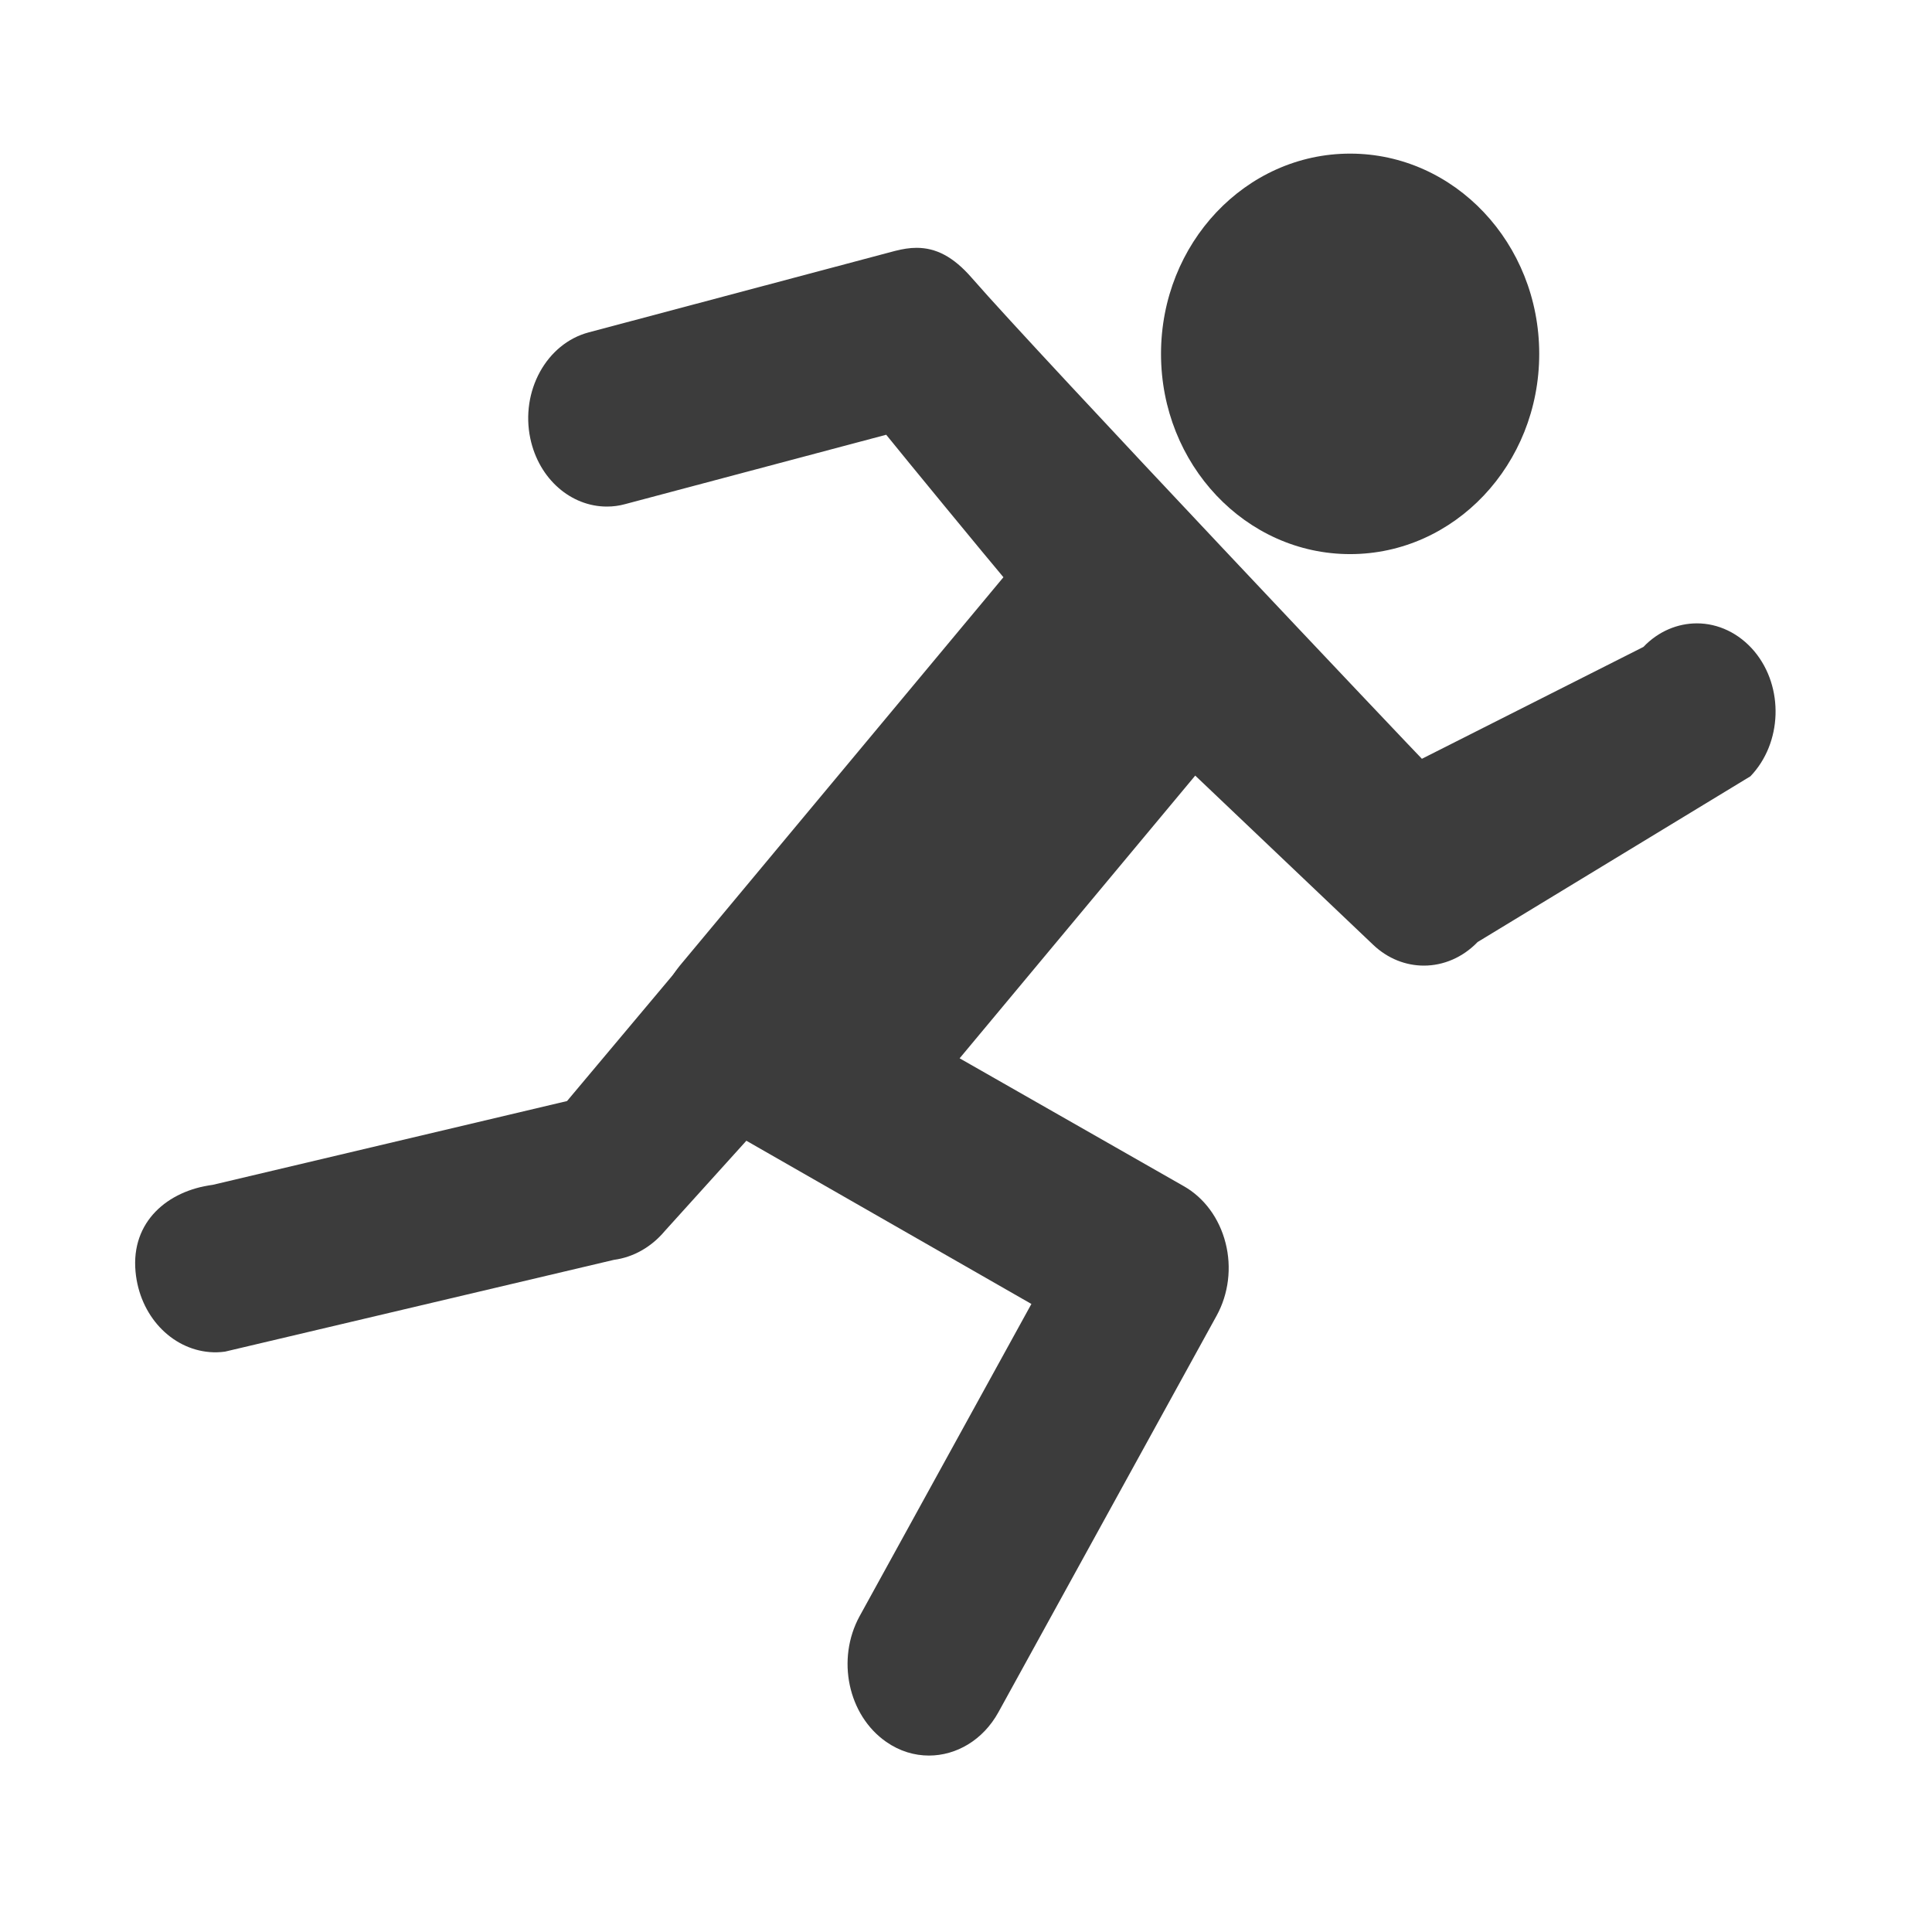
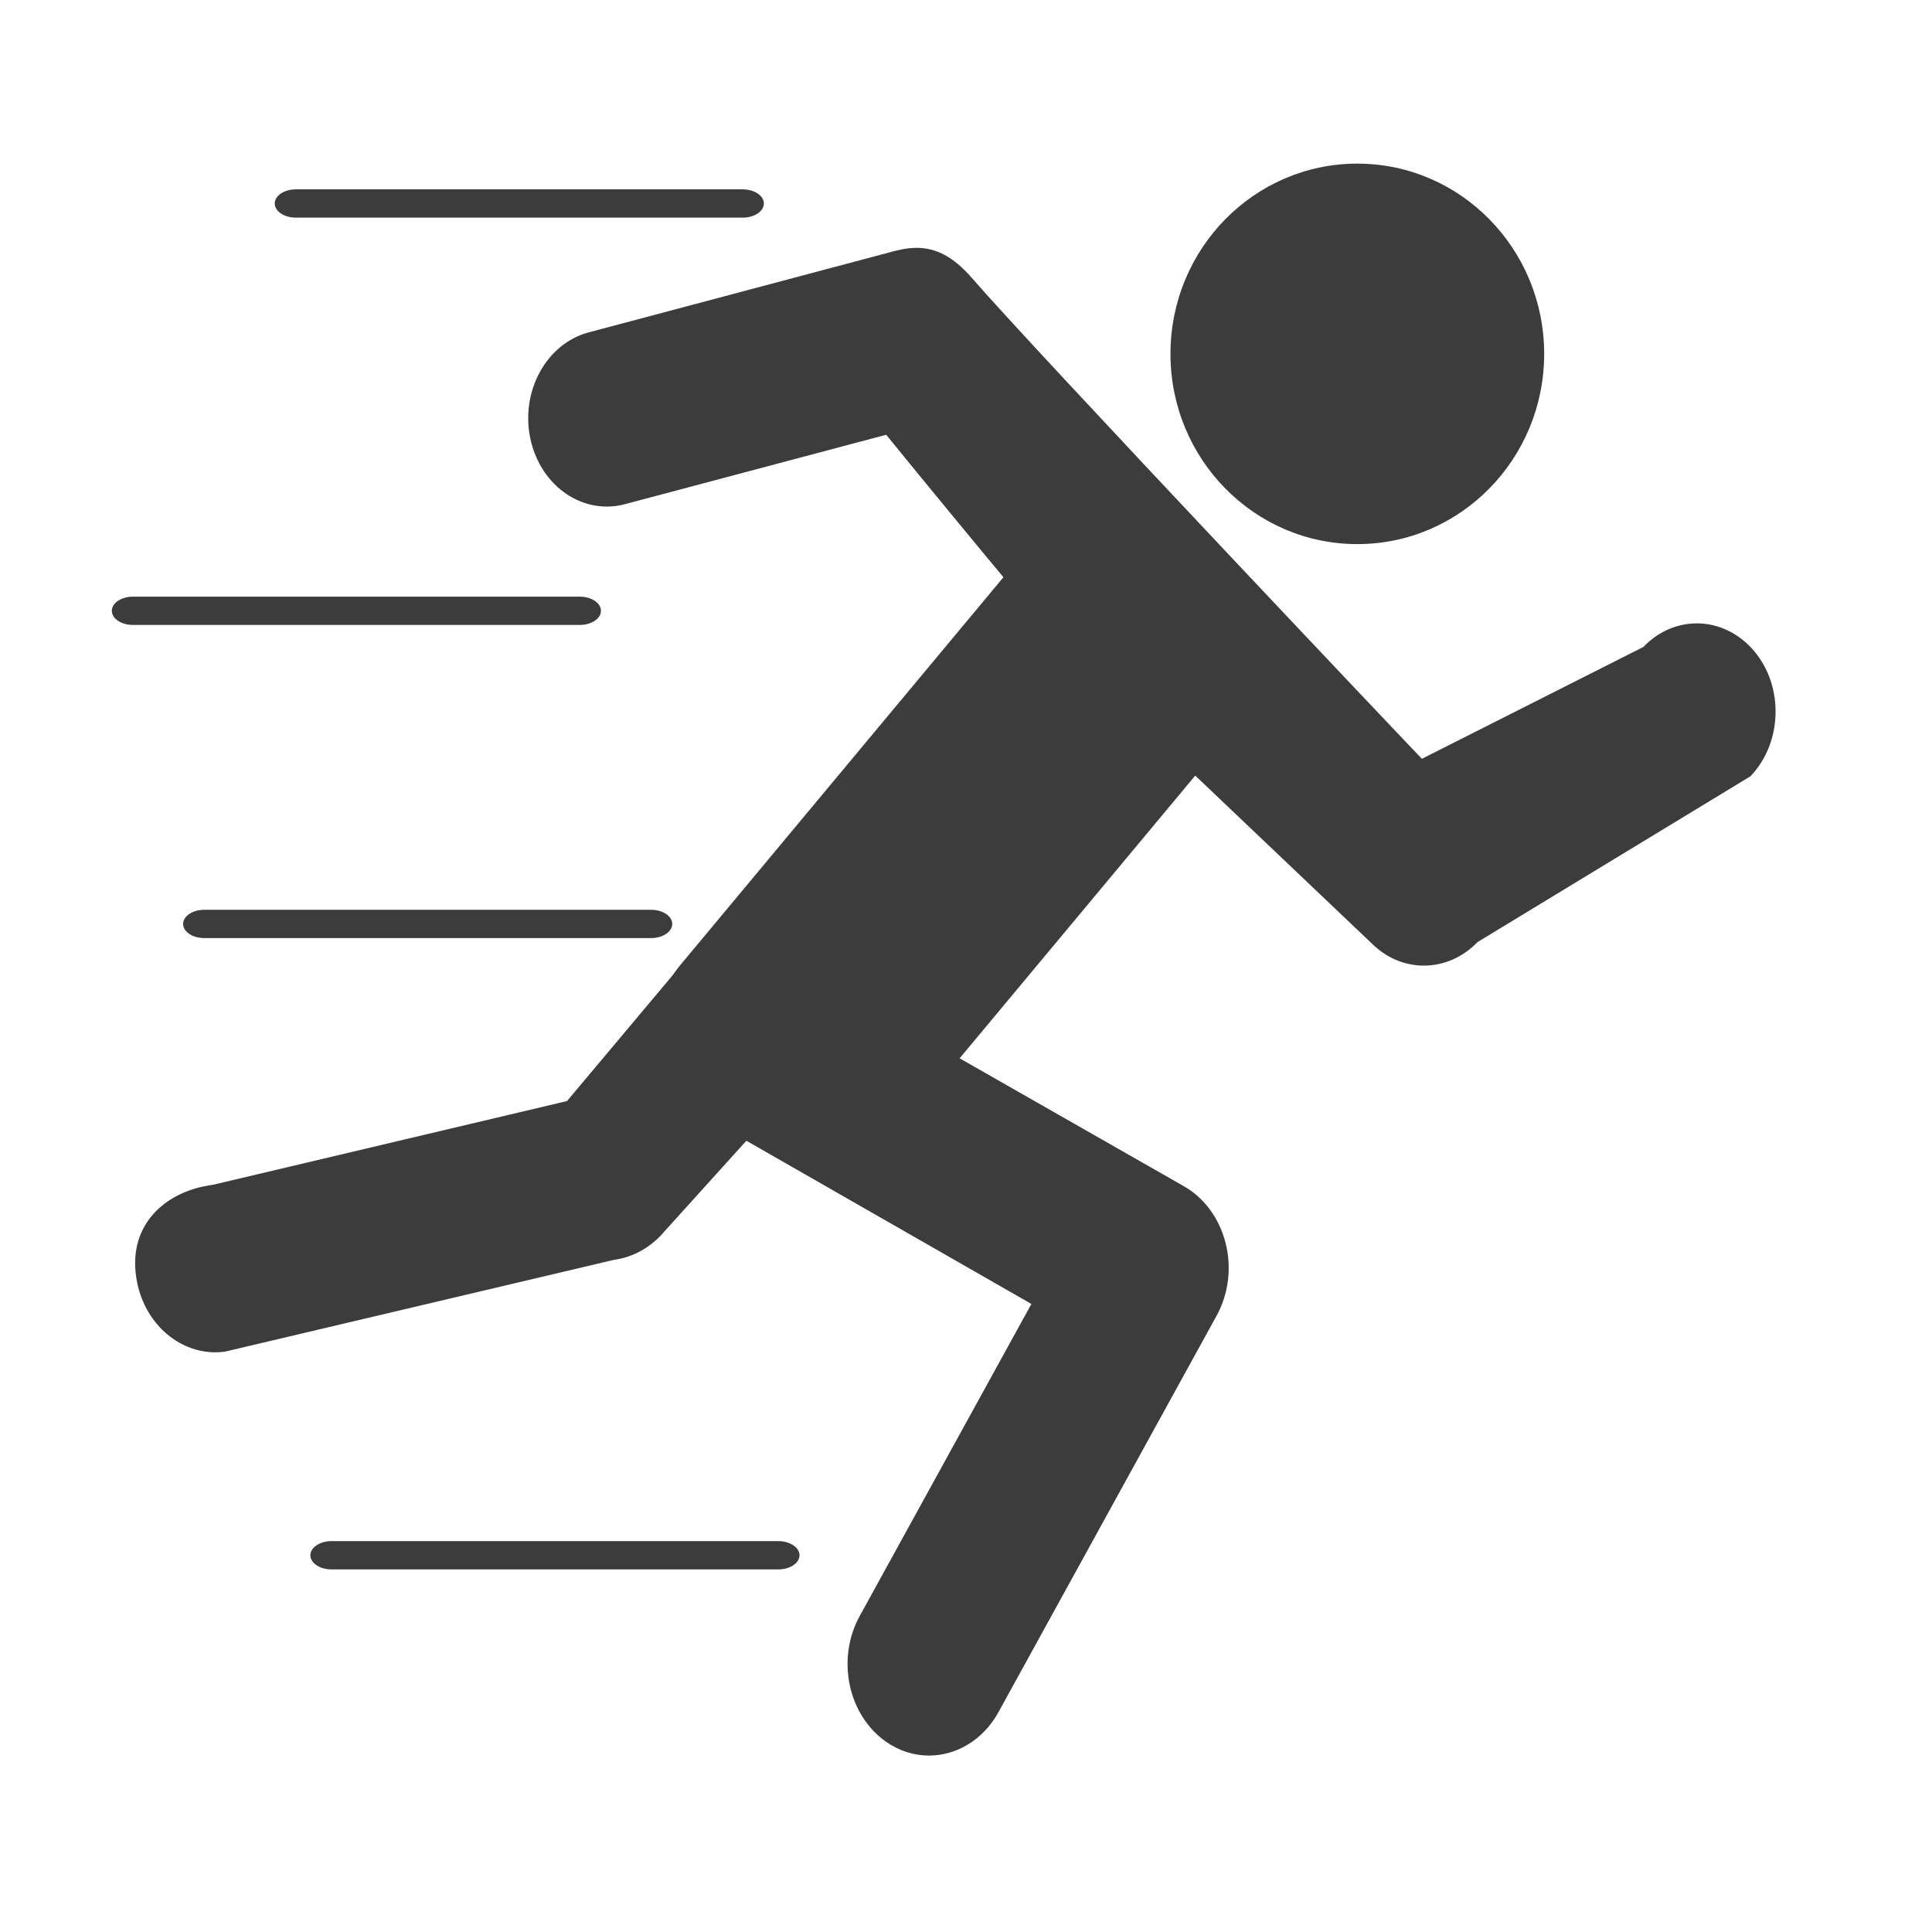
<svg xmlns="http://www.w3.org/2000/svg" version="1.1" id="Capa_1" x="0px" y="0px" width="40" height="40" viewBox="0 0 40 40" xml:space="preserve">
  <defs id="defs3028" />
  <path d="m 4.404,24.531 c -0.928,0.12 -1.694,0.758 -1.598,1.796 0.084,0.915 0.742,1.6 1.532,1.666 0.105,0.009 0.214,0.006 0.321,-0.009 l 8.051,-1.9 c 0.402,-0.054 0.773,-0.263 1.052,-0.595 l 4.341,-4.804 -1.995,0.579 c -0.702,-0.476 0.589,-3.322 0.485,-4.25 l -4.853,5.782 z" id="path2990" style="fill:#3c3c3c;fill-opacity:1" />
-   <circle cx="744.268" cy="151.106" r="105.4" id="circle2992" d="m 849.668,151.106 c 0,58.211 -47.189,105.4 -105.4,105.4 -58.211,0 -105.4,-47.189 -105.4,-105.4 0,-58.211 47.189,-105.4 105.4,-105.4 58.211,0 105.4,47.189 105.4,105.4 z" transform="matrix(0.03714629,0,0,0.03933524,0.3059865,1.382616)" style="fill:#3c3c3c;fill-opacity:1" />
+   <circle cx="744.268" cy="151.106" r="105.4" id="circle2992" d="m 849.668,151.106 c 0,58.211 -47.189,105.4 -105.4,105.4 -58.211,0 -105.4,-47.189 -105.4,-105.4 0,-58.211 47.189,-105.4 105.4,-105.4 58.211,0 105.4,47.189 105.4,105.4 z" style="fill:#3c3c3c;fill-opacity:1" transform="matrix(0.03670335,0,0,0.03736848,0.7847311,1.679806)" />
  <path d="M 20.123,5.757 C 19.734,5.308 19.372,5.131 18.976,5.131 c -0.144,0 -0.288,0.024 -0.442,0.063 l -6.344,1.687 c -0.877,0.232 -1.417,1.219 -1.21,2.199 0.179,0.842 0.845,1.408 1.585,1.408 0.126,0 0.253,-0.016 0.379,-0.051 l 5.404,-1.436 c 0.351,0.437 2.108,2.573 2.427,2.95 l 0,0 c -2.234,2.683 -4.468,5.361 -6.702,8.044 -0.035,0.043 -0.067,0.087 -0.098,0.13 -0.652,0.932 -0.452,2.396 0.53,2.95 l 1.189,0.681 5.66,3.241 -3.556,6.463 c -0.487,0.889 -0.242,2.053 0.551,2.604 0.277,0.193 0.582,0.283 0.884,0.283 l 0,0 c 0.565,0 1.119,-0.319 1.438,-0.897 l 4.517,-8.209 c 0.249,-0.452 0.316,-0.999 0.186,-1.507 -0.13,-0.511 -0.442,-0.936 -0.866,-1.176 l -4.64,-2.647 4.878,-5.853 3.682,3.501 c 0.305,0.291 0.68,0.433 1.052,0.433 0.4,0 0.8,-0.165 1.112,-0.488 L 36.241,16.072 c 0.659,-0.688 0.698,-1.845 0.084,-2.584 -0.323,-0.385 -0.758,-0.582 -1.192,-0.582 -0.396,0 -0.796,0.161 -1.108,0.488 l -4.586,2.316 c -0.004,0.004 -7.93,-8.359 -9.315,-9.952 z" id="path2994" style="fill:#3c3c3c;fill-opacity:1" />
-   <g id="g2996" transform="translate(4.0272116e-4,-862.406)" />
-   <g id="g2998" transform="translate(4.0272116e-4,-862.406)" />
-   <g id="g3000" transform="translate(4.0272116e-4,-862.406)" />
-   <g id="g3002" transform="translate(4.0272116e-4,-862.406)" />
-   <g id="g3004" transform="translate(4.0272116e-4,-862.406)" />
-   <g id="g3006" transform="translate(4.0272116e-4,-862.406)" />
-   <g id="g3008" transform="translate(4.0272116e-4,-862.406)" />
-   <g id="g3010" transform="translate(4.0272116e-4,-862.406)" />
-   <g id="g3012" transform="translate(4.0272116e-4,-862.406)" />
-   <g id="g3014" transform="translate(4.0272116e-4,-862.406)" />
-   <g id="g3016" transform="translate(4.0272116e-4,-862.406)" />
-   <g id="g3018" transform="translate(4.0272116e-4,-862.406)" />
-   <g id="g3020" transform="translate(4.0272116e-4,-862.406)" />
-   <g id="g3022" transform="translate(4.0272116e-4,-862.406)" />
-   <g id="g3024" transform="translate(4.0272116e-4,-862.406)" />
+   <g id="g2996" transform="translate(4.0272116e-4,-862.406)" style="fill:#3c3c3c;fill-opacity:1" />
+   <g id="g2998" transform="translate(4.0272116e-4,-862.406)" style="fill:#3c3c3c;fill-opacity:1" />
+   <g id="g3000" transform="translate(4.0272116e-4,-862.406)" style="fill:#3c3c3c;fill-opacity:1" />
+   <g id="g3002" transform="translate(4.0272116e-4,-862.406)" style="fill:#3c3c3c;fill-opacity:1" />
+   <g id="g3004" transform="translate(4.0272116e-4,-862.406)" style="fill:#3c3c3c;fill-opacity:1" />
+   <g id="g3006" transform="translate(4.0272116e-4,-862.406)" style="fill:#3c3c3c;fill-opacity:1" />
+   <g id="g3008" transform="translate(4.0272116e-4,-862.406)" style="fill:#3c3c3c;fill-opacity:1" />
+   <g id="g3010" transform="translate(4.0272116e-4,-862.406)" style="fill:#3c3c3c;fill-opacity:1" />
+   <g id="g3012" transform="translate(4.0272116e-4,-862.406)" style="fill:#3c3c3c;fill-opacity:1" />
+   <g id="g3014" transform="translate(4.0272116e-4,-862.406)" style="fill:#3c3c3c;fill-opacity:1" />
+   <g id="g3016" transform="translate(4.0272116e-4,-862.406)" style="fill:#3c3c3c;fill-opacity:1" />
+   <g id="g3018" transform="translate(4.0272116e-4,-862.406)" style="fill:#3c3c3c;fill-opacity:1" />
+   <g id="g3020" transform="translate(4.0272116e-4,-862.406)" style="fill:#3c3c3c;fill-opacity:1" />
+   <g id="g3022" transform="translate(4.0272116e-4,-862.406)" style="fill:#3c3c3c;fill-opacity:1" />
+   <g id="g3024" transform="translate(4.0272116e-4,-862.406)" style="fill:#3c3c3c;fill-opacity:1" />
+   <path id="path8" d="m 6.128,4.506 h 9.247 c 0.243,0 0.44,-0.131 0.44,-0.293 0,-0.162 -0.197,-0.293 -0.44,-0.293 H 6.128 c -0.243,0 -0.44,0.131 -0.44,0.293 0,0.162 0.197,0.293 0.44,0.293 z" style="fill:#3c3c3c;fill-opacity:1" />
+   <path id="path8-5" d="m 2.755,12.939 h 9.247 c 0.243,0 0.44,-0.131 0.44,-0.293 0,-0.162 -0.197,-0.293 -0.44,-0.293 H 2.755 c -0.243,0 -0.44,0.131 -0.44,0.293 0,0.162 0.197,0.293 0.44,0.293 z" style="fill:#3c3c3c;fill-opacity:1" />
+   <path id="path8-5-1" d="m 4.231,19.422 h 9.247 c 0.243,0 0.44,-0.131 0.44,-0.293 0,-0.162 -0.197,-0.293 -0.44,-0.293 H 4.231 c -0.243,0 -0.44,0.131 -0.44,0.293 0,0.162 0.197,0.293 0.44,0.293 z" style="fill:#3c3c3c;fill-opacity:1" />
+   <path id="path8-5-1-9" d="m 6.866,32.493 h 9.247 c 0.243,0 0.44,-0.131 0.44,-0.293 0,-0.162 -0.197,-0.293 -0.44,-0.293 H 6.866 c -0.243,0 -0.44,0.131 -0.44,0.293 0,0.162 0.197,0.293 0.44,0.293 z" style="fill:#3c3c3c;fill-opacity:1" />
</svg>
